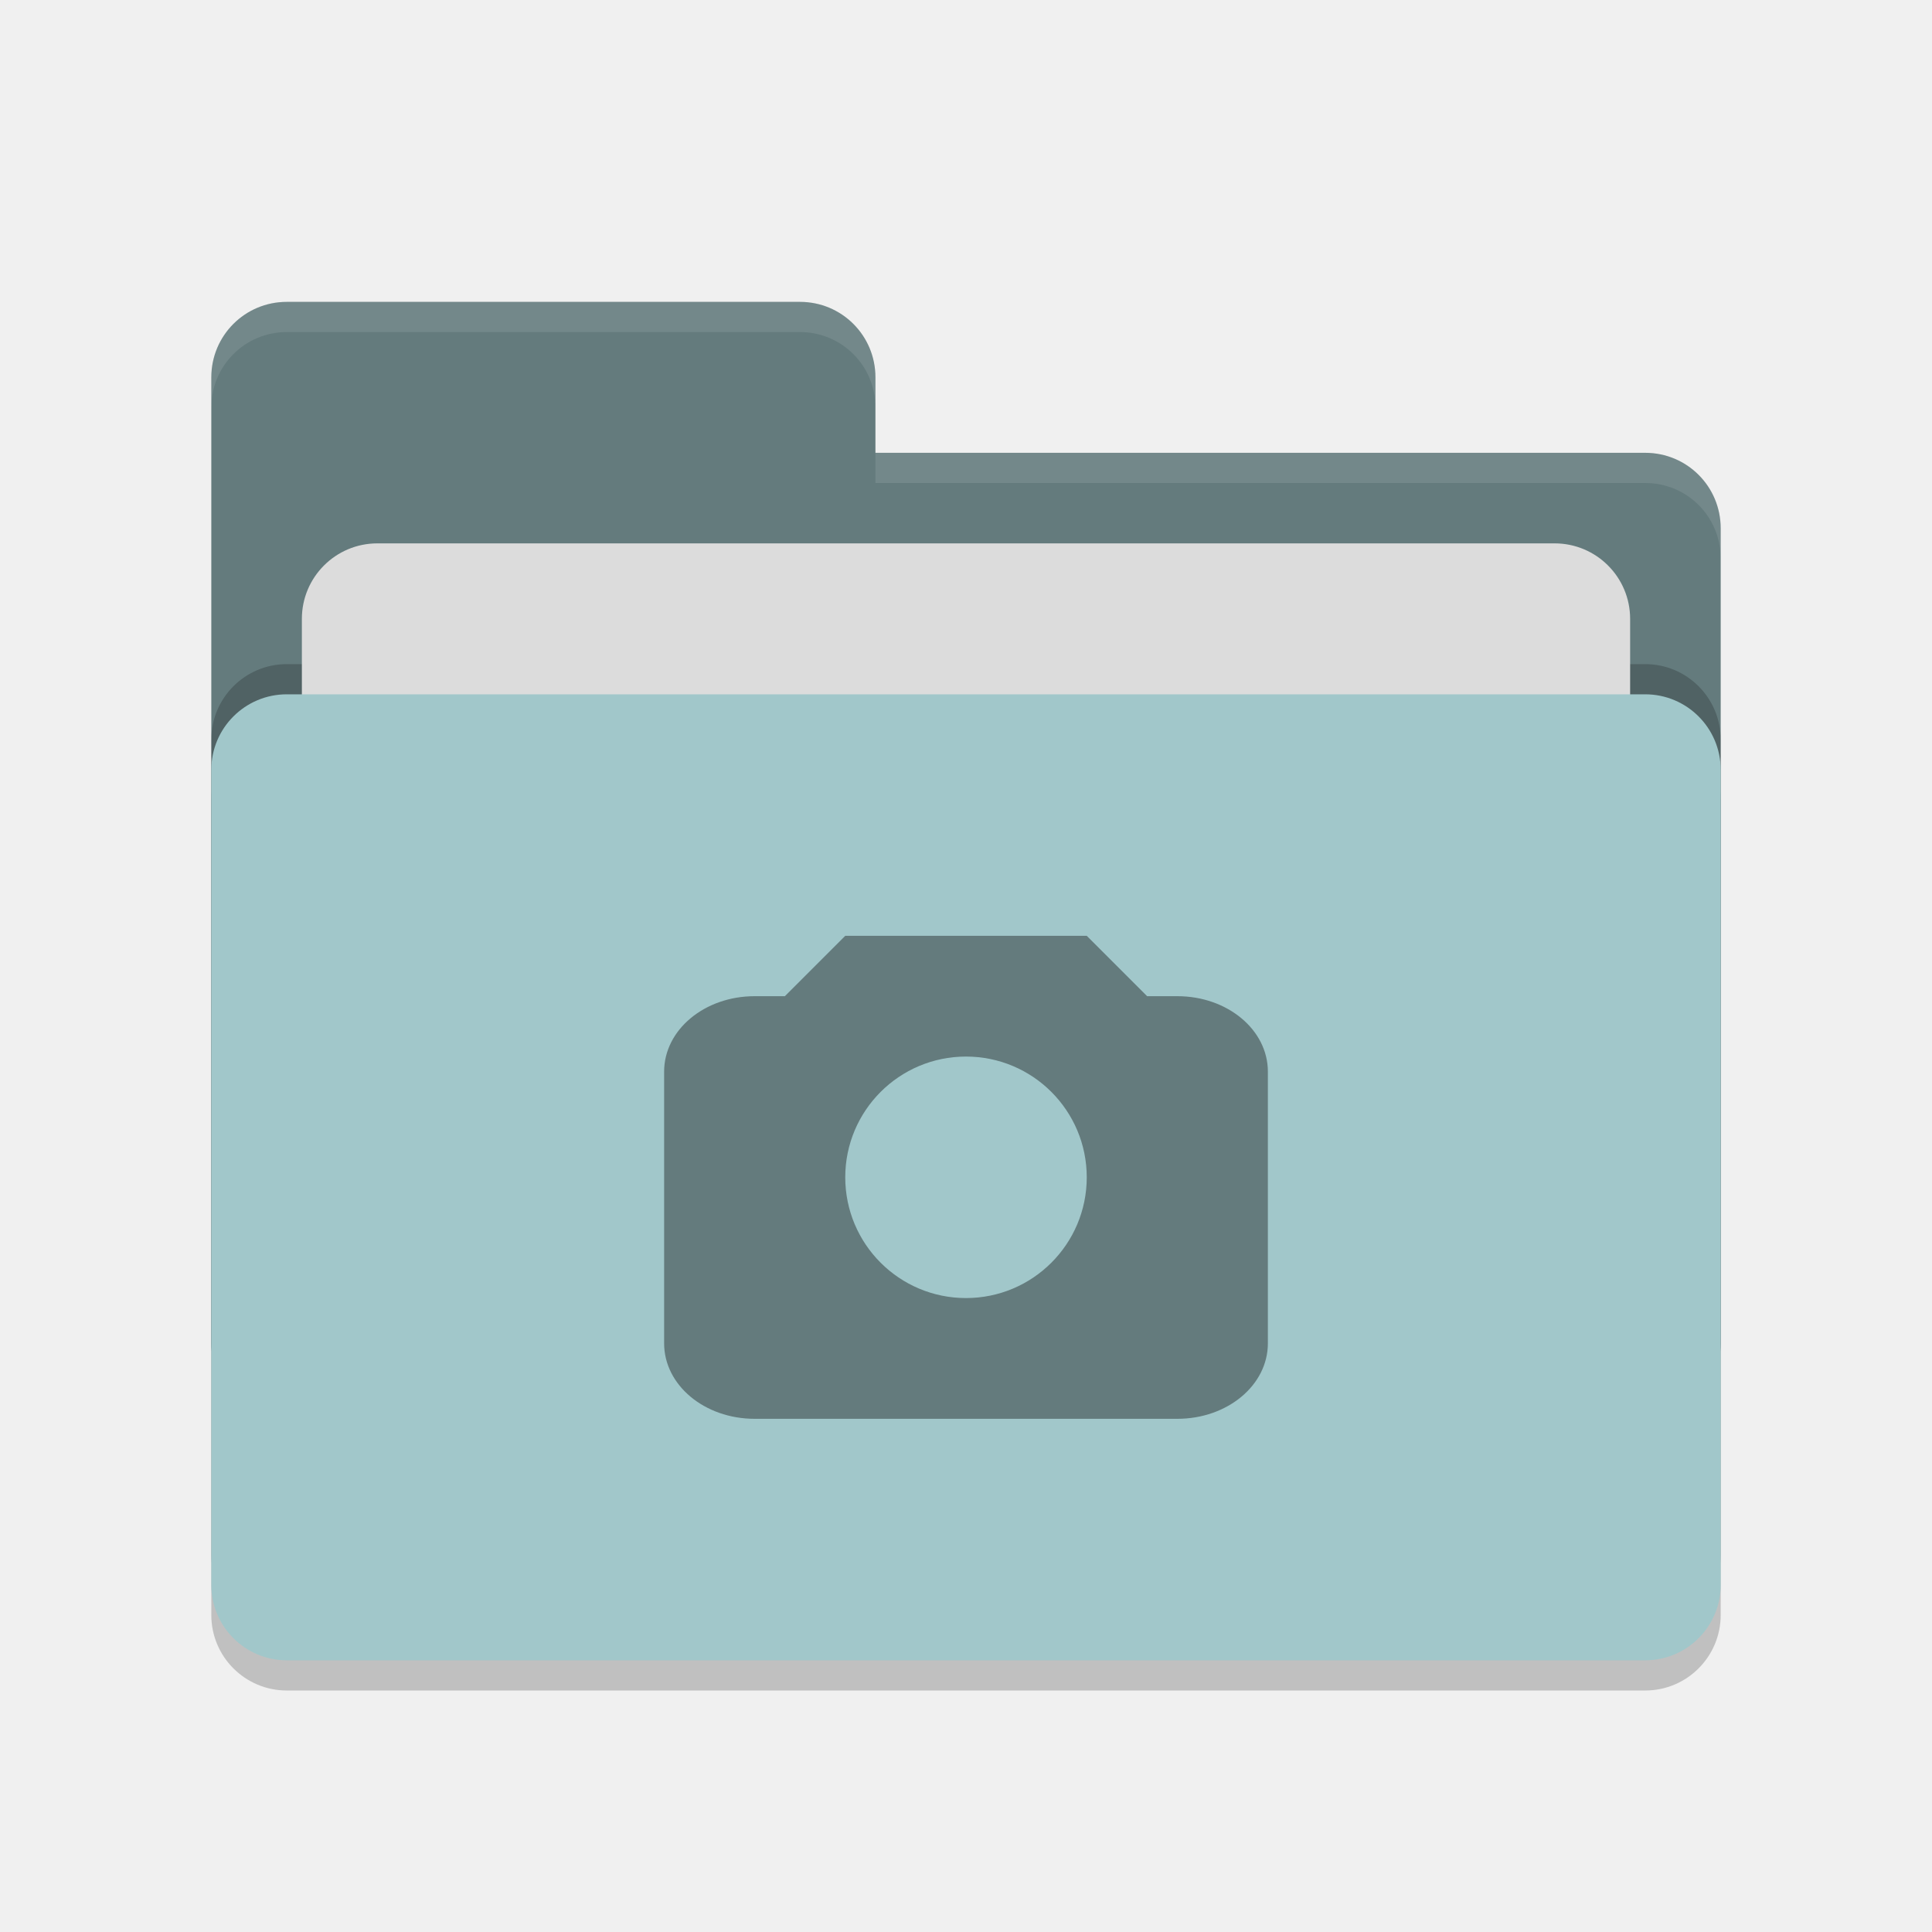
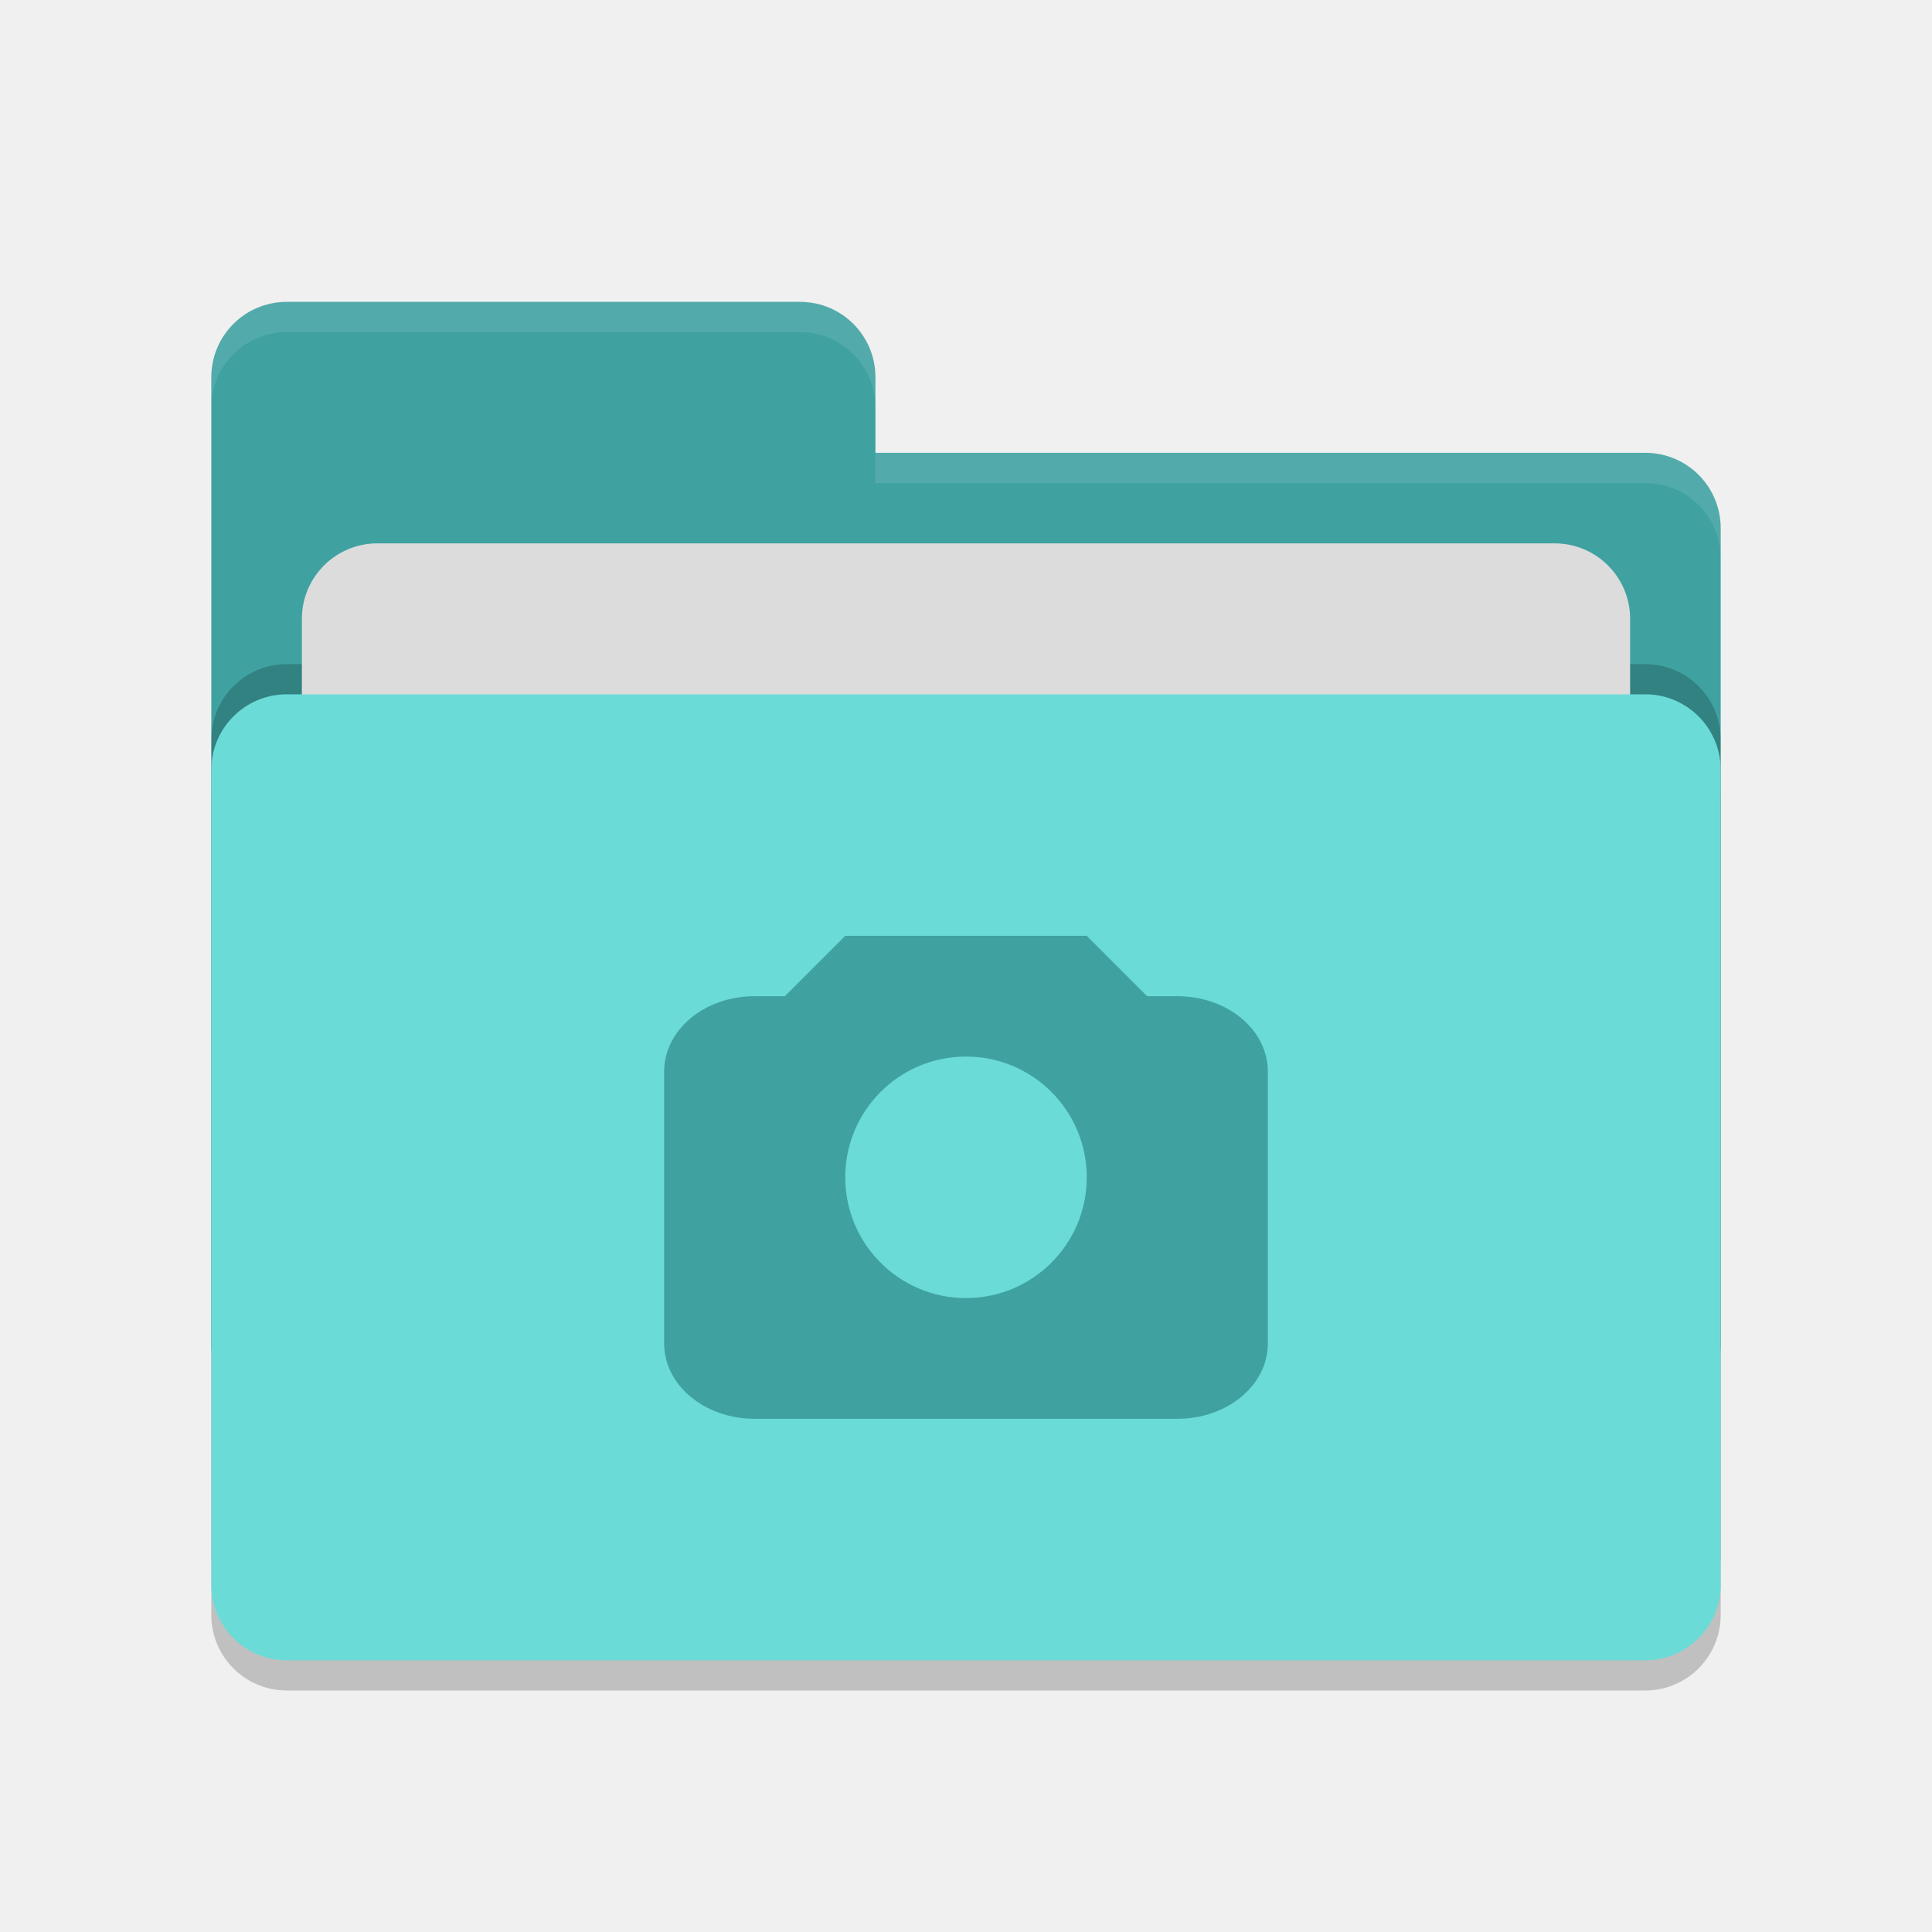
<svg xmlns="http://www.w3.org/2000/svg" width="64" height="64" version="1.1">
  <rect style="opacity:0.2" width="50" height="32" x="7" y="24" rx="2.5" ry="2.5" />
-   <path style="fill:#647b7d" d="M 7,44.5 C 7,45.885 8.115,47 9.5,47 H 54.5 C 55.885,47 57,45.885 57,44.5 V 17.5 C 57,16.115 55.885,15 54.5,15 H 29 V 12.5 C 29,11.115 27.885,10 26.5,10 H 9.5 C 8.115,10 7,11.115 7,12.5" />
+   <path style="fill:#3fa2a1" d="M 7,44.5 C 7,45.885 8.115,47 9.5,47 H 54.5 C 55.885,47 57,45.885 57,44.5 V 17.5 C 57,16.115 55.885,15 54.5,15 H 29 V 12.5 C 29,11.115 27.885,10 26.5,10 H 9.5 C 8.115,10 7,11.115 7,12.5" />
  <rect style="opacity:0.2" width="50" height="32" x="7" y="22" rx="2.5" ry="2.5" />
  <rect style="fill:#dcdcdc" width="44" height="20" x="10" y="18" rx="2.5" ry="2.5" />
-   <rect style="fill:#a1c7ca" width="50" height="32" x="7" y="23" rx="2.5" ry="2.5" />
+   <rect style="fill:#6bdbd8" width="50" height="32" x="7" y="23" rx="2.5" ry="2.5" />
  <path style="opacity:0.1;fill:#ffffff" d="M 9.5,10 C 8.115,10 7,11.115 7,12.5 V 13.5 C 7,12.115 8.115,11 9.5,11 H 26.5 C 27.885,11 29,12.115 29,13.5 V 12.5 C 29,11.115 27.885,10 26.5,10 Z M 29,15 V 16 H 54.5 C 55.89,16 57,17.115 57,18.5 V 17.5 C 57,16.115 55.89,15 54.5,15 Z" />
-   <path style="fill:#647b7d" d="M 28 31 L 26 33 L 25 33 C 23.338 33 22 34.115 22 35.5 L 22 44.5 C 22 45.885 23.338 47 25 47 L 39 47 C 40.662 47 42 45.885 42 44.5 L 42 35.5 C 42 34.115 40.662 33 39 33 L 38 33 L 36 31 L 28 31 z M 32 35 A 4 4 0 0 1 36 39 A 4 4 0 0 1 32 43 A 4 4 0 0 1 28 39 A 4 4 0 0 1 32 35 z" />
+   <path style="fill:#3fa2a1" d="M 28 31 L 26 33 L 25 33 C 23.338 33 22 34.115 22 35.5 L 22 44.5 C 22 45.885 23.338 47 25 47 L 39 47 C 40.662 47 42 45.885 42 44.5 L 42 35.5 C 42 34.115 40.662 33 39 33 L 38 33 L 36 31 L 28 31 z M 32 35 A 4 4 0 0 1 36 39 A 4 4 0 0 1 32 43 A 4 4 0 0 1 28 39 A 4 4 0 0 1 32 35 z" />
</svg>
